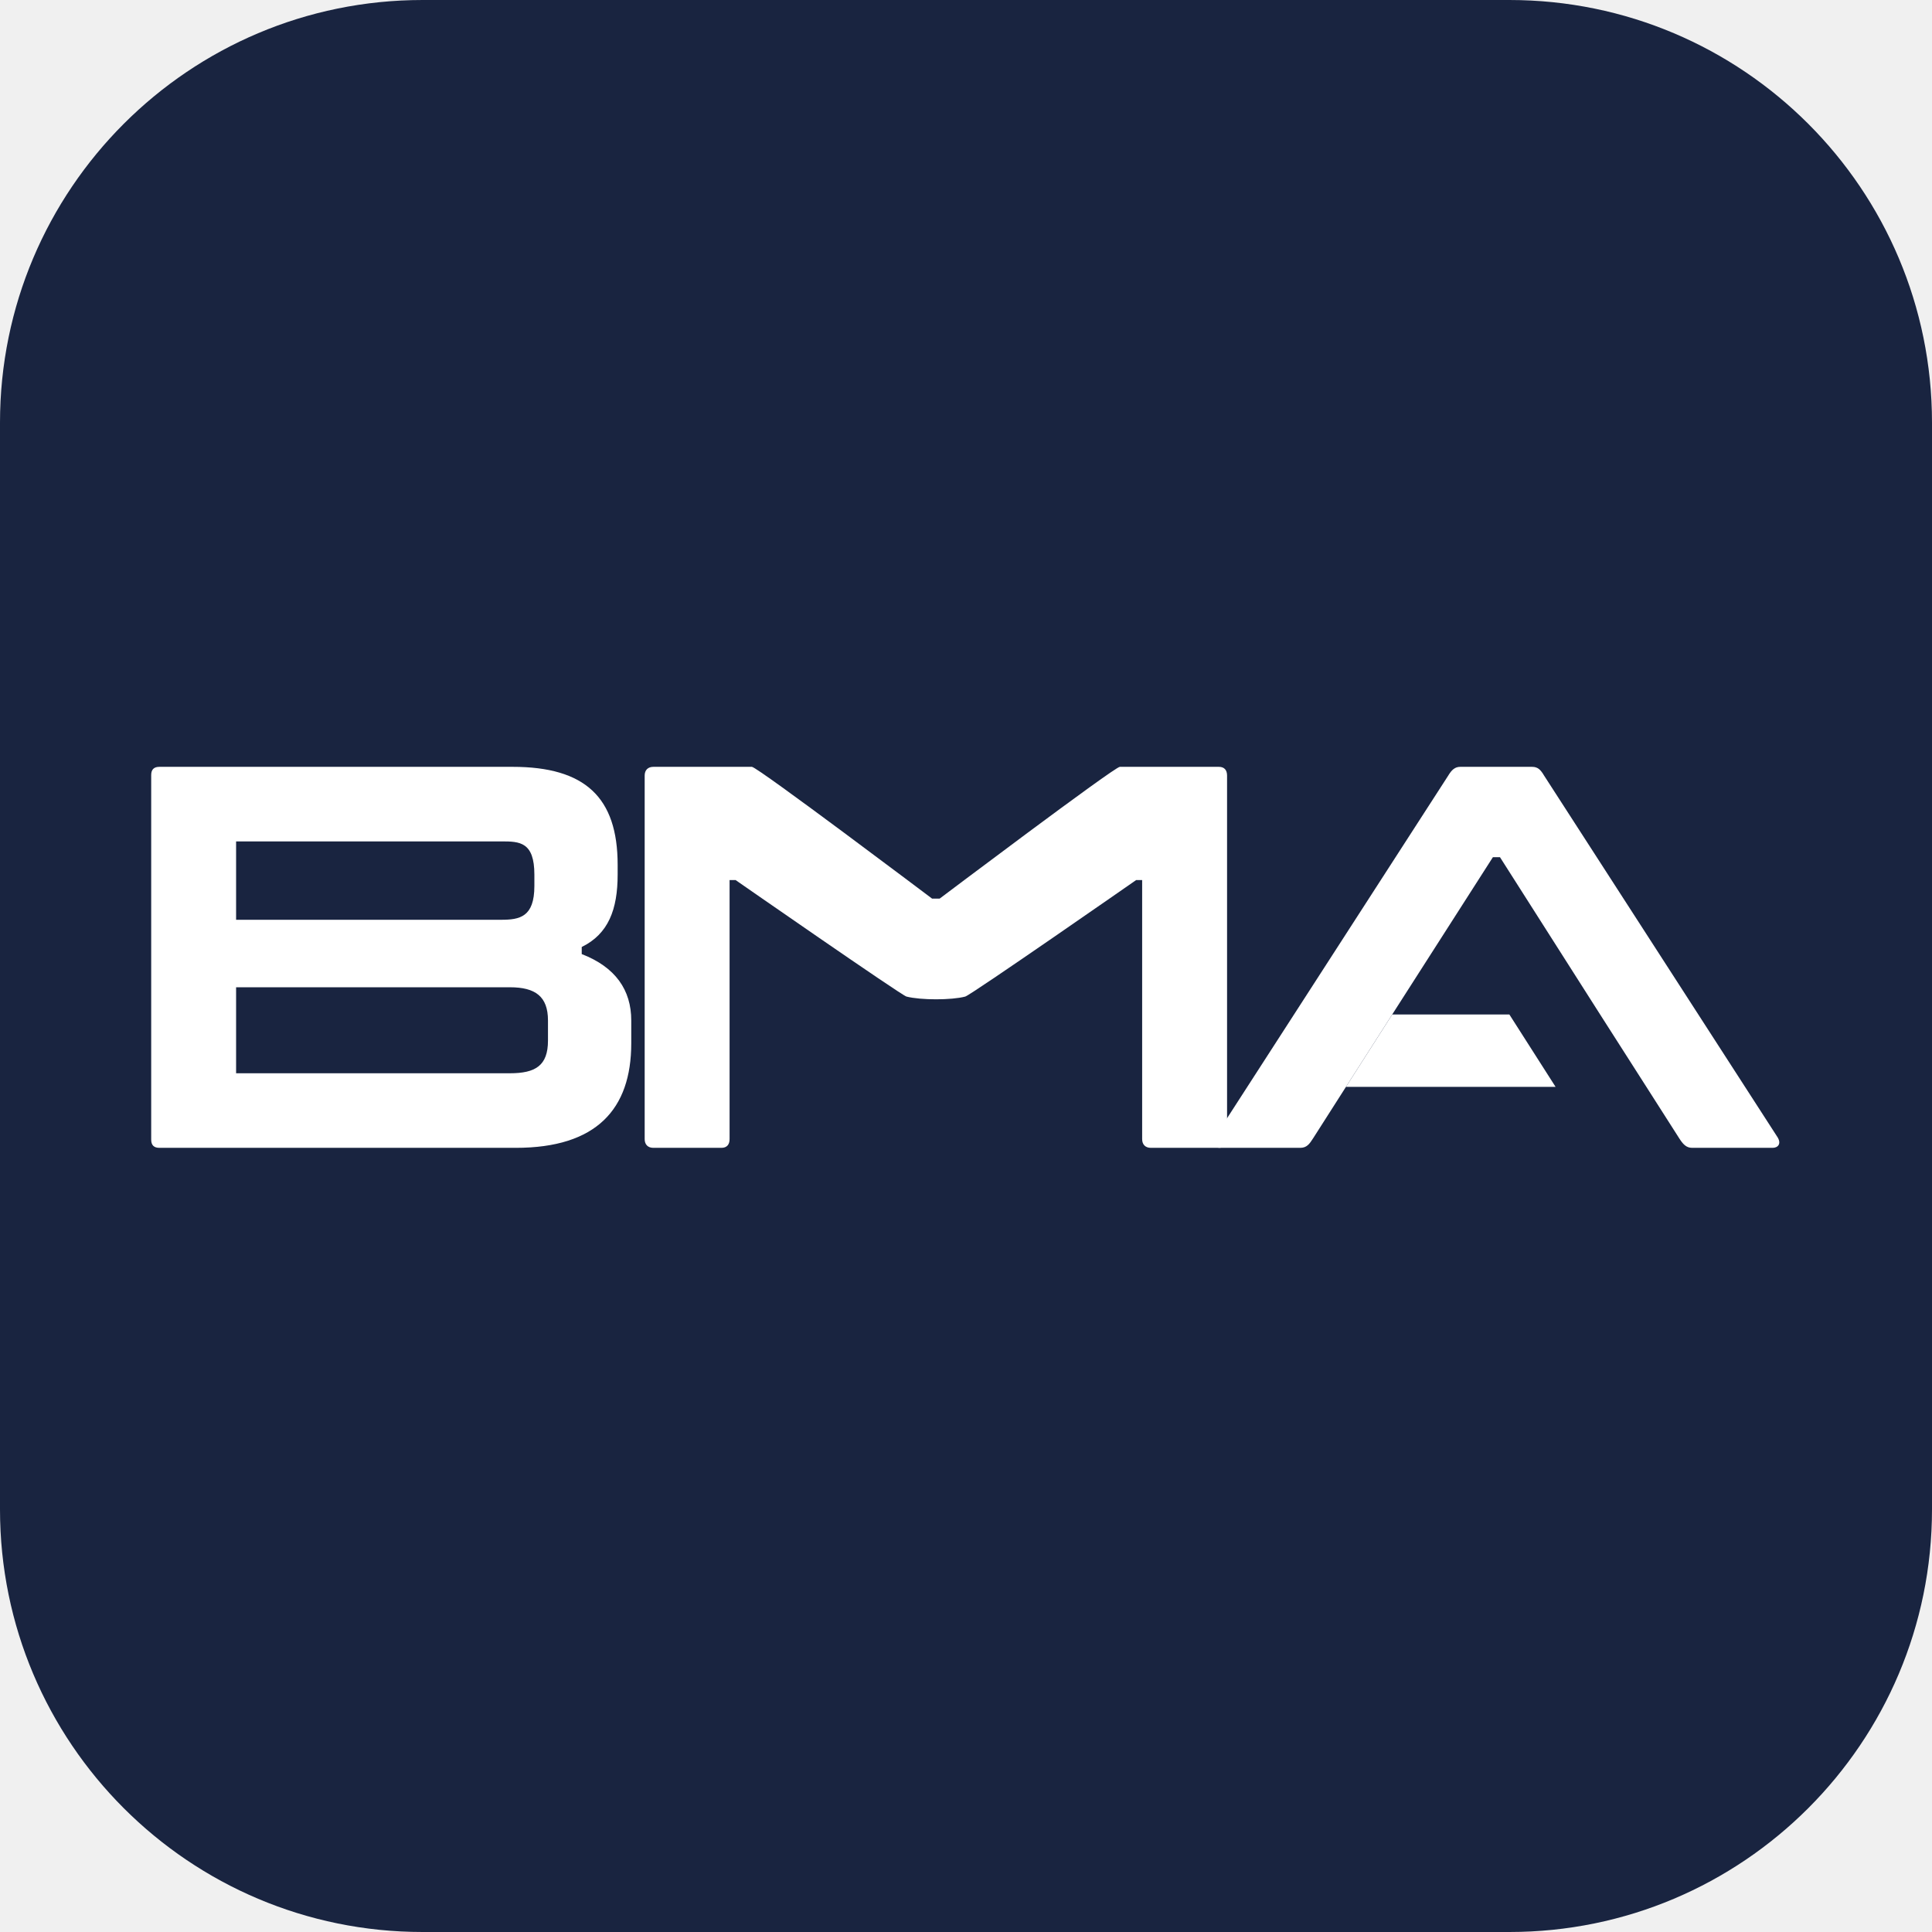
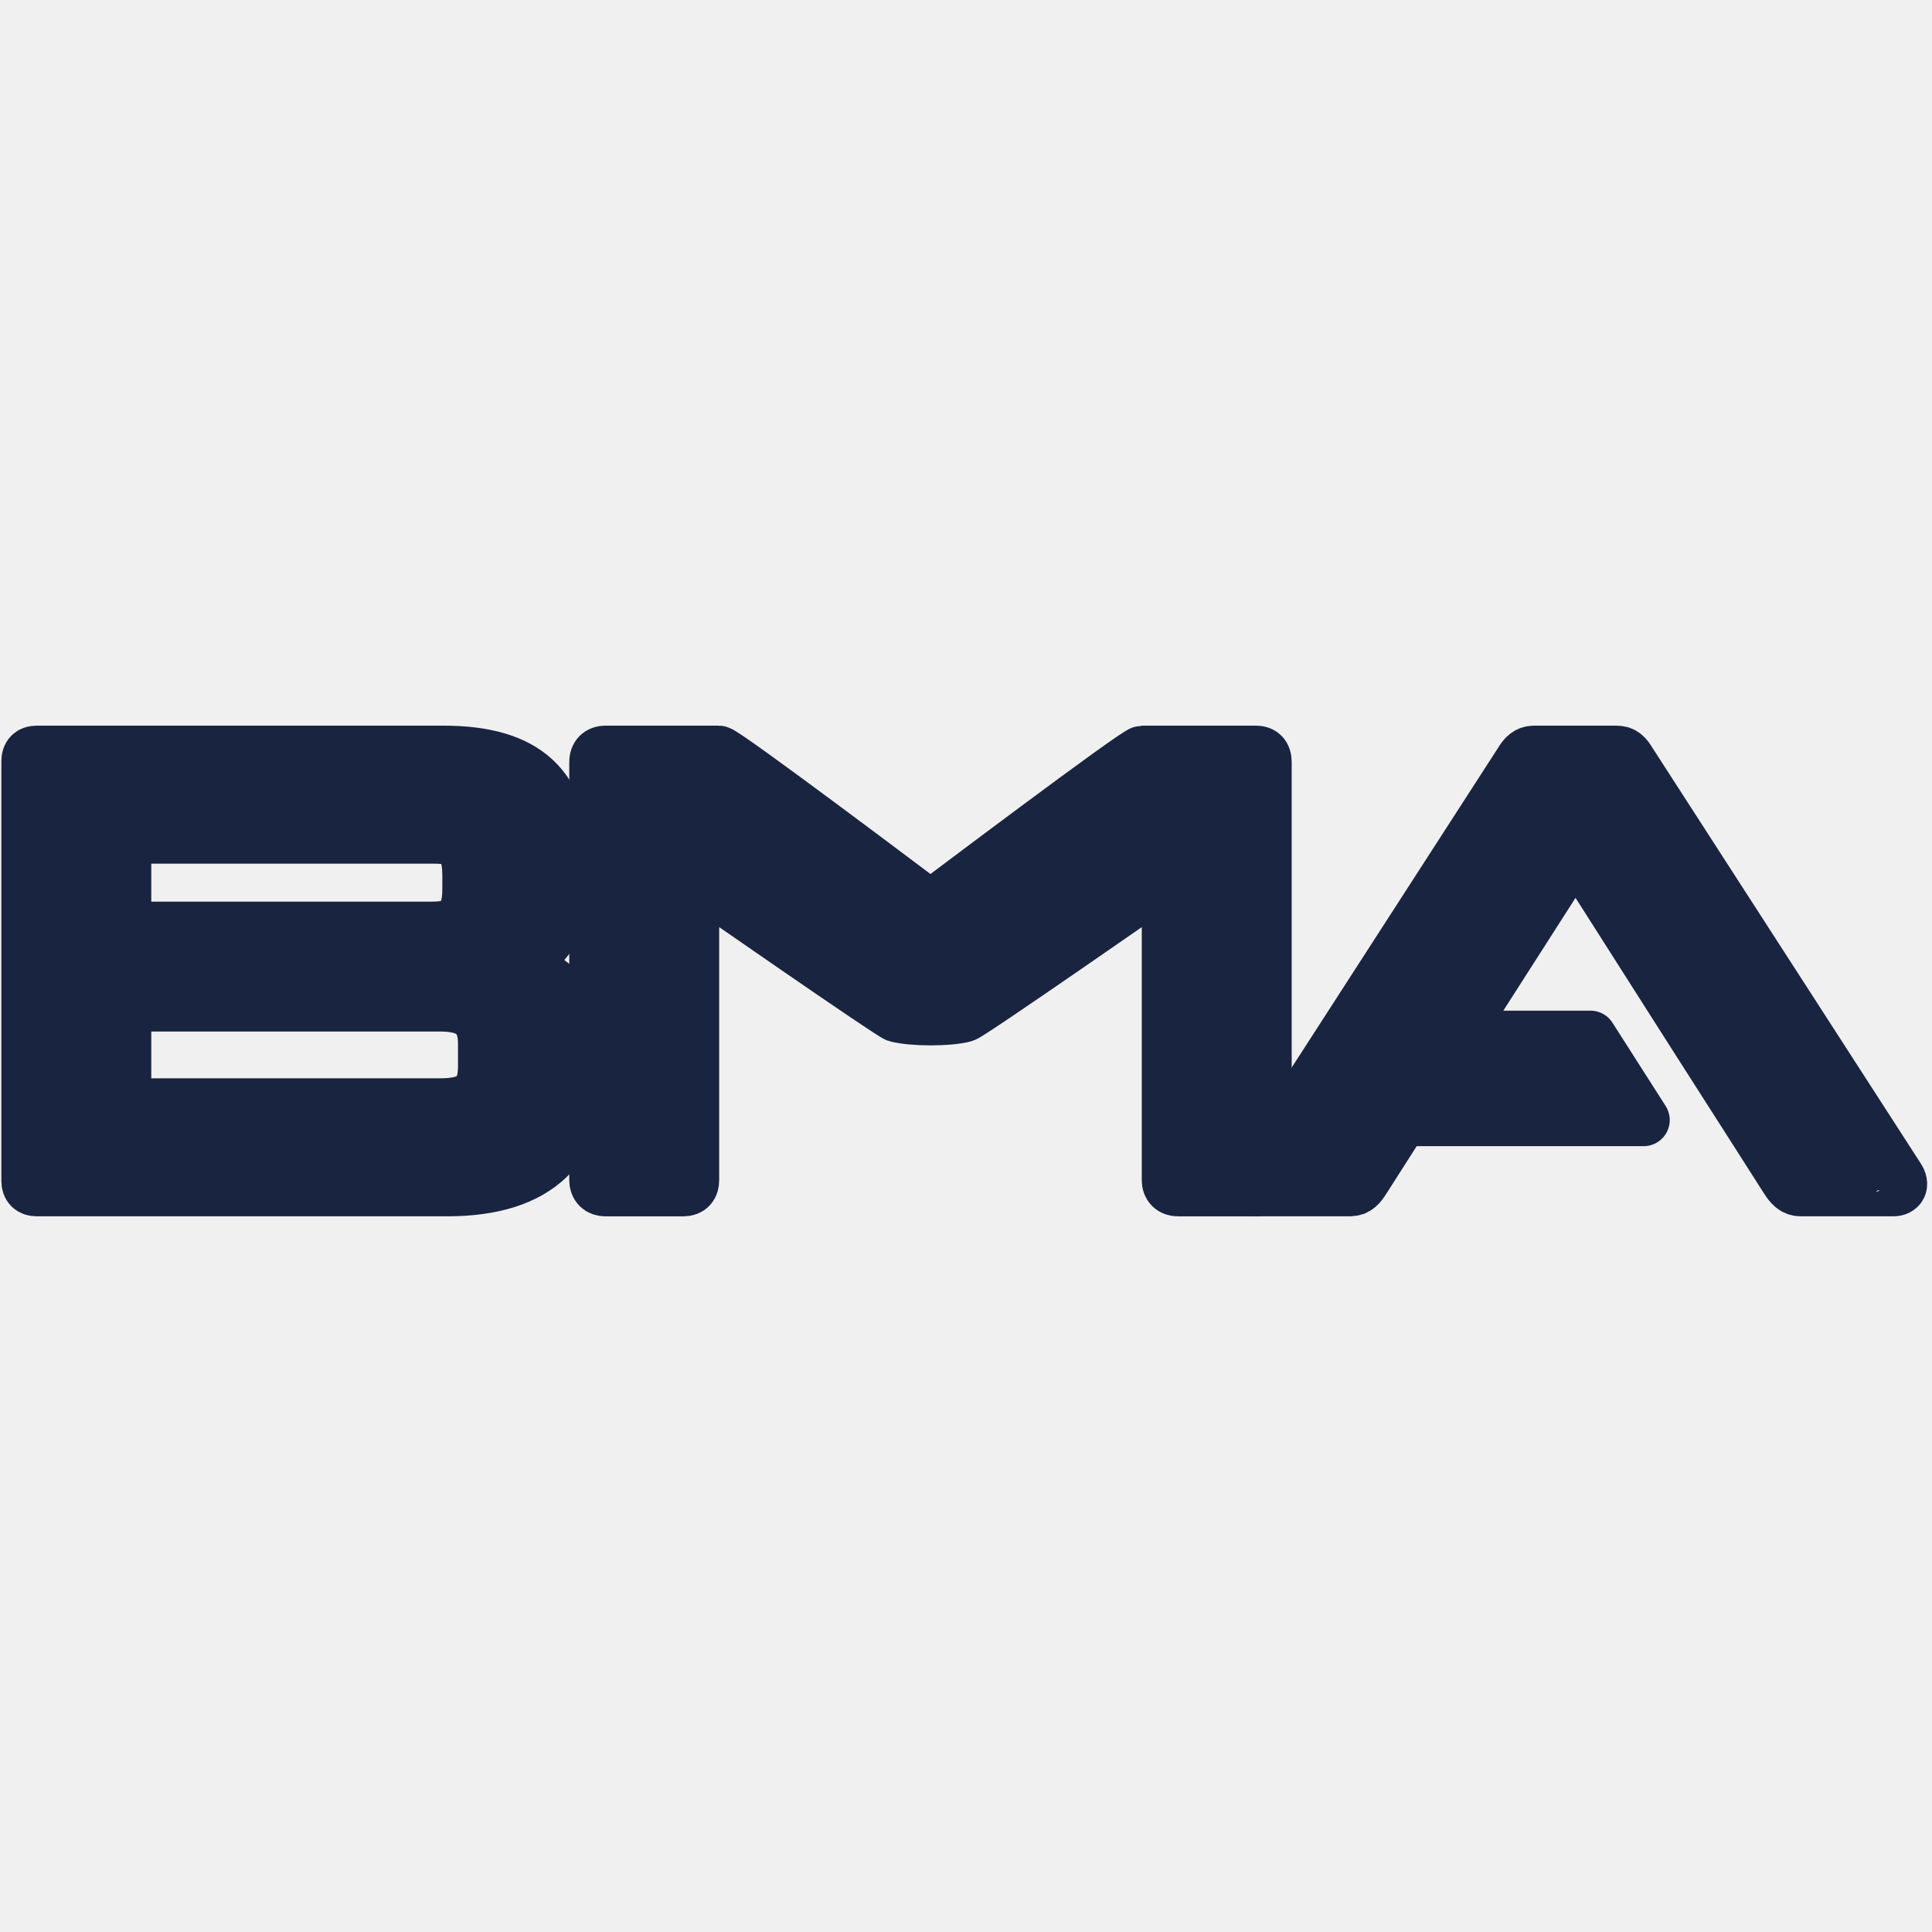
<svg xmlns="http://www.w3.org/2000/svg" viewBox="0 0 64 64">
-   <rect width="64" height="64" rx="14" fill="#192440" />
-   <g fill="#fff" transform="translate(5 25.4) scale(0.0683) translate(-26 -258.8)">
+   <style>g{fill:#192440;stroke:#192440;stroke-width:22;stroke-linejoin:round}@media (prefers-color-scheme:dark){g{fill:#fff;stroke:#fff}}</style>
+   <g transform="translate(.9 24.9) scale(0.0786) translate(-26 -258.8)">
    <path transform="matrix(1,0,0,-1,67.3049,365.7479)" d="M0 0V-41.71H132.787C145.193-41.71 151.265-38.015 151.265-25.871V-16.104C151.265-4.49 145.193 0 132.787 0ZM0 70.746V32.734H128.563C137.538 32.734 144.667 34.052 144.667 49.099V54.645C144.667 70.484 137.538 70.746 128.828 70.746ZM-41.18-73.918V102.953C-41.18 105.592-39.862 106.913-37.22 106.913H134.105C169.216 106.913 185.055 92.13 185.055 59.396V54.645C185.055 37.75 180.569 25.871 167.634 19.534V16.1C183.999 9.767 191.654-1.321 191.654-16.104V-27.192C191.654-59.135 174.759-77.877 135.691-77.877H-37.22C-39.862-77.877-41.18-76.556-41.18-73.918" />
    <path transform="matrix(1,0,0,-1,265.4687,439.4005)" d="M0 0V176.341C0 178.983 1.582 180.566 4.221 180.566H52.003C54.645 180.566 139.382 116.66 139.382 116.66H143.081C143.081 116.66 227.821 180.566 230.46 180.566H278.503C281.145 180.566 282.466 178.983 282.466 176.341V0C282.466-2.642 281.145-4.225 278.503-4.225H245.508C242.865-4.225 241.283-2.642 241.283 0V125.656H238.379C238.379 125.656 158.291 69.893 155.486 69.143 148.864 67.371 133.876 67.368 126.977 69.143 124.421 69.8 44.083 125.656 44.083 125.656H41.18V0C41.18-2.642 39.862-4.225 37.22-4.225H4.221C1.582-4.225 0-2.642 0 0" />
    <path transform="matrix(1,0,0,-1,707.2703,414.0593)" d="M0 0-22.416 35.111H-79.234L-101.673 0Z" />
    <path transform="matrix(1,0,0,-1,814.6678,438.0827)" d="M0 0-112.985 175.023C-114.568 177.666-115.889 179.248-118.792 179.248H-153.639C-156.277 179.248-157.863 177.666-159.446 175.023L-272.431 0C-274.807-3.43-272.959-5.542-270.322-5.542H-231.251C-228.083-5.542-226.762-3.695-224.914-.791L-209.075 24.023H-209.07L-186.632 59.135H-186.638L-137.8 135.426H-134.366L-85.793 59.135-63.356 24.023-47.517-.791C-45.669-3.695-44.083-5.542-41.18-5.542H-2.109C.53-5.542 2.377-3.43 0 0" />
  </g>
</svg>
